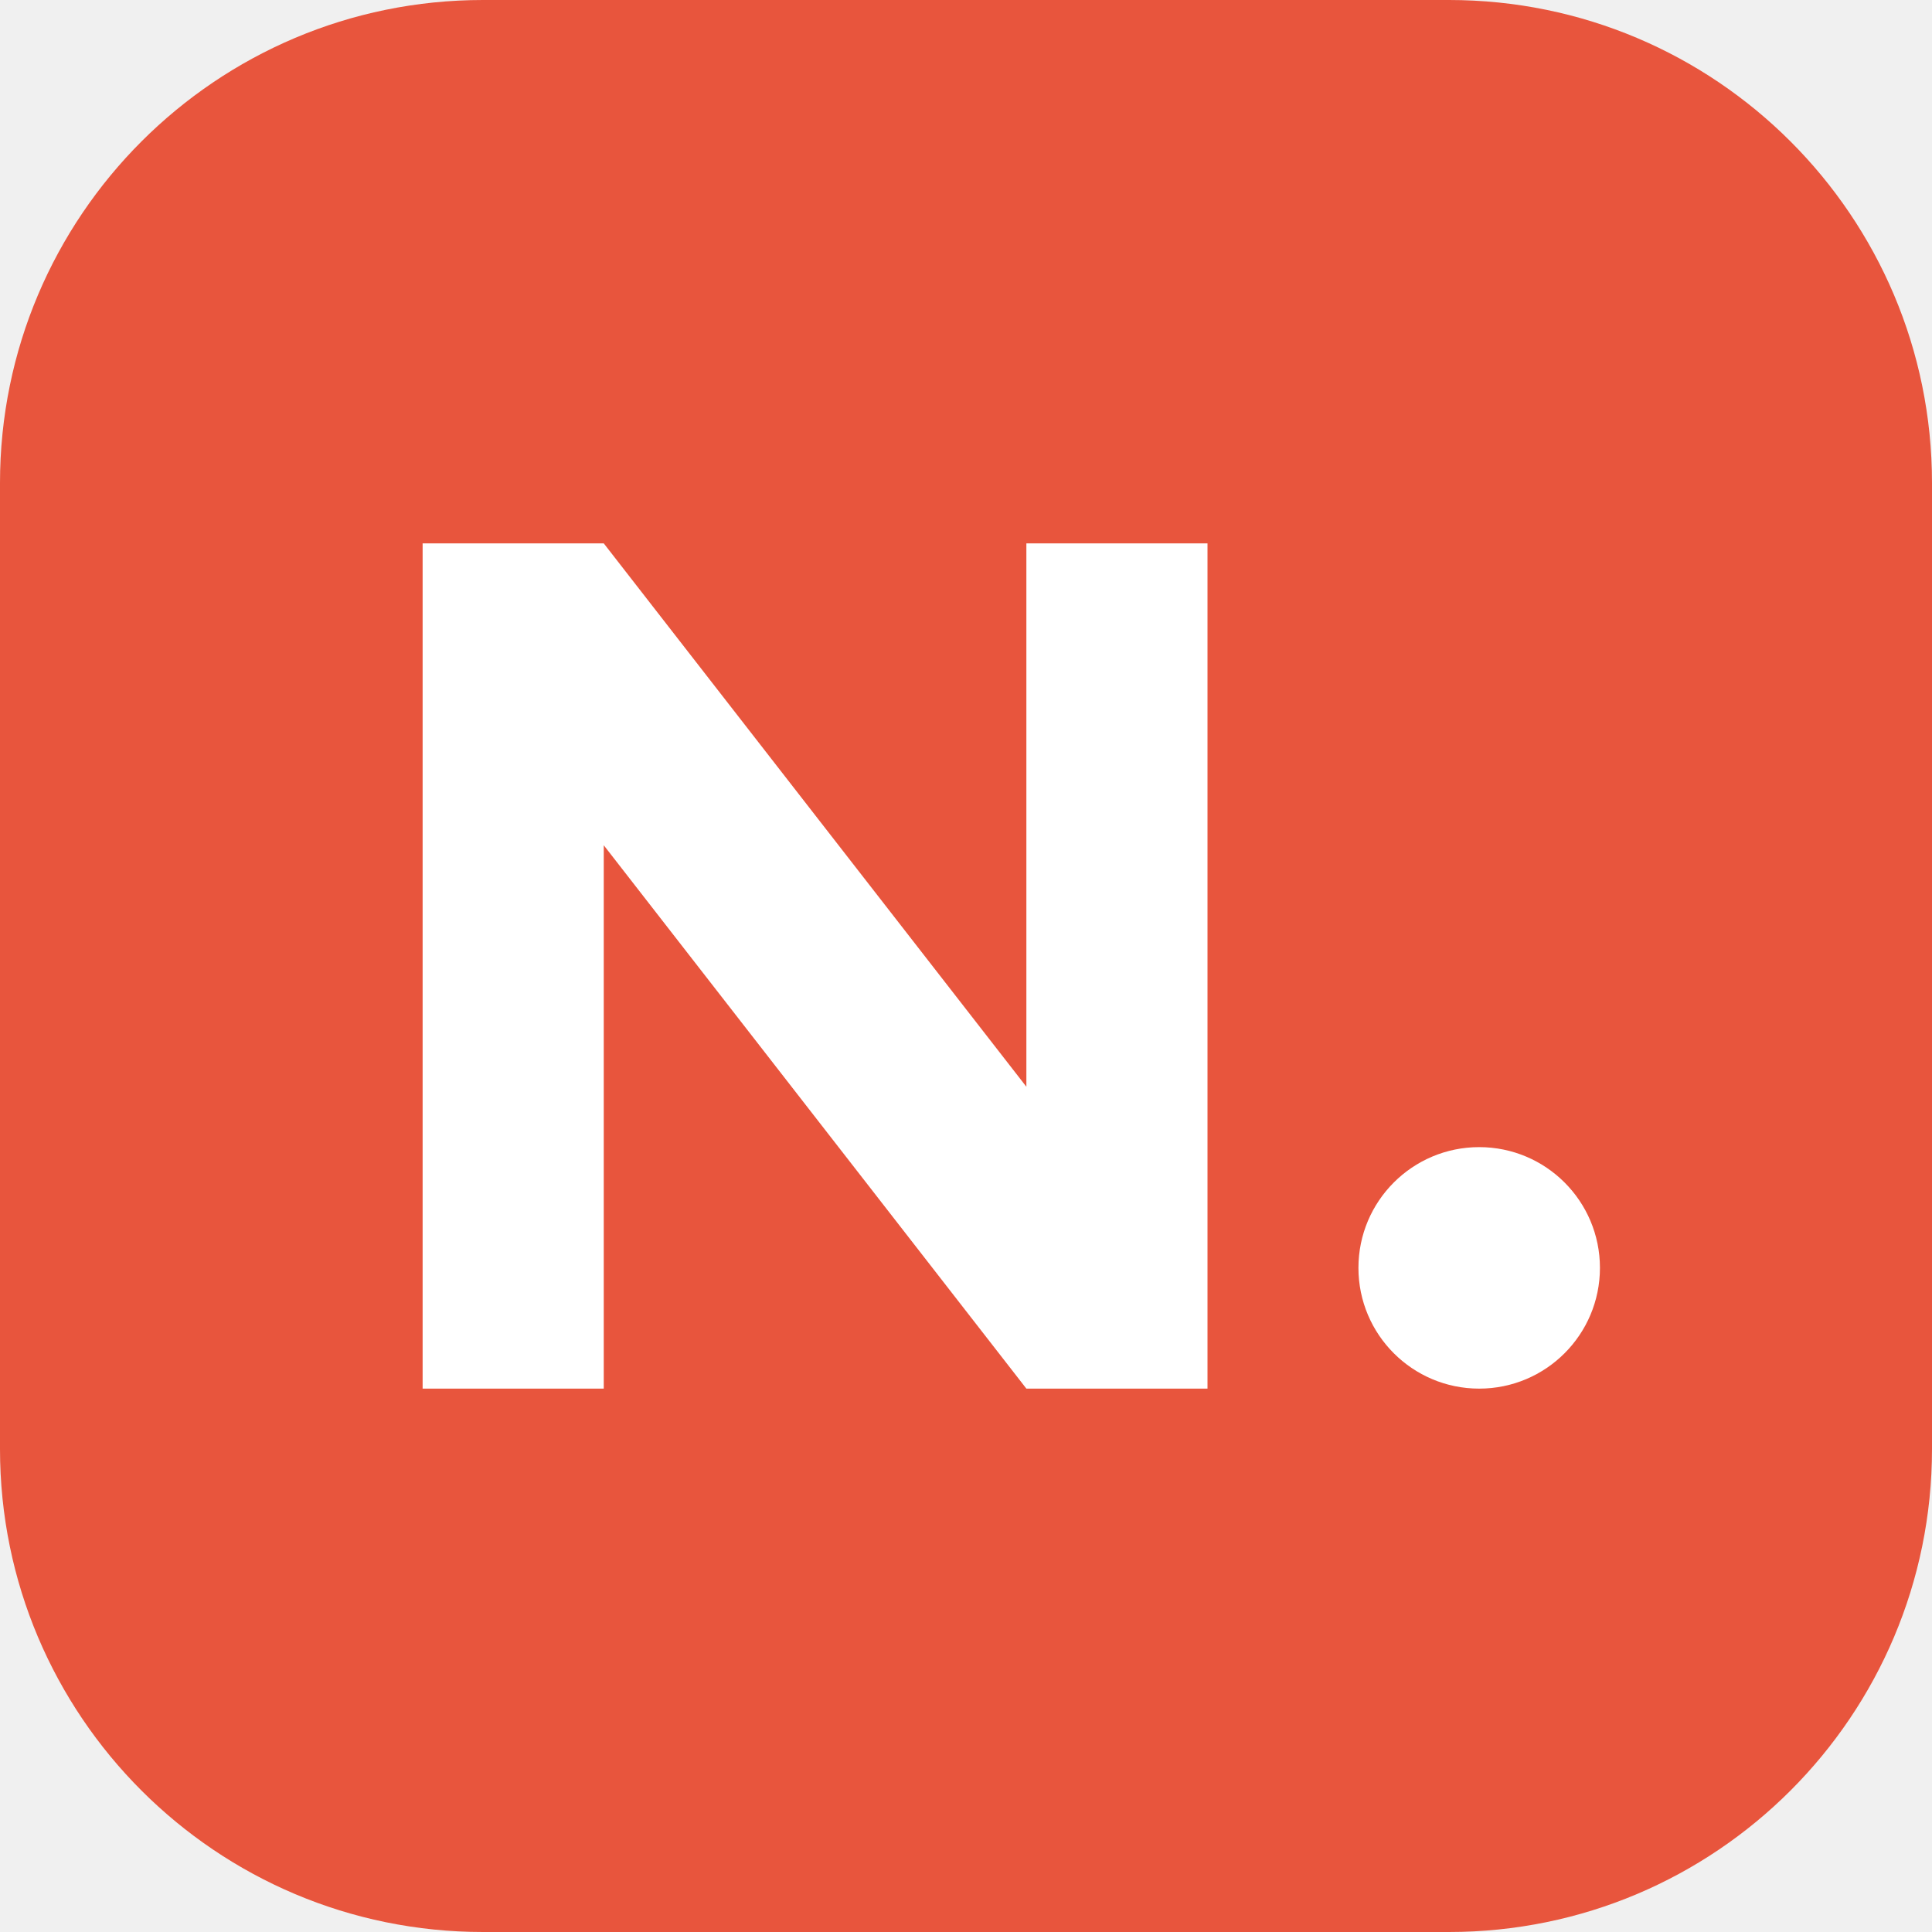
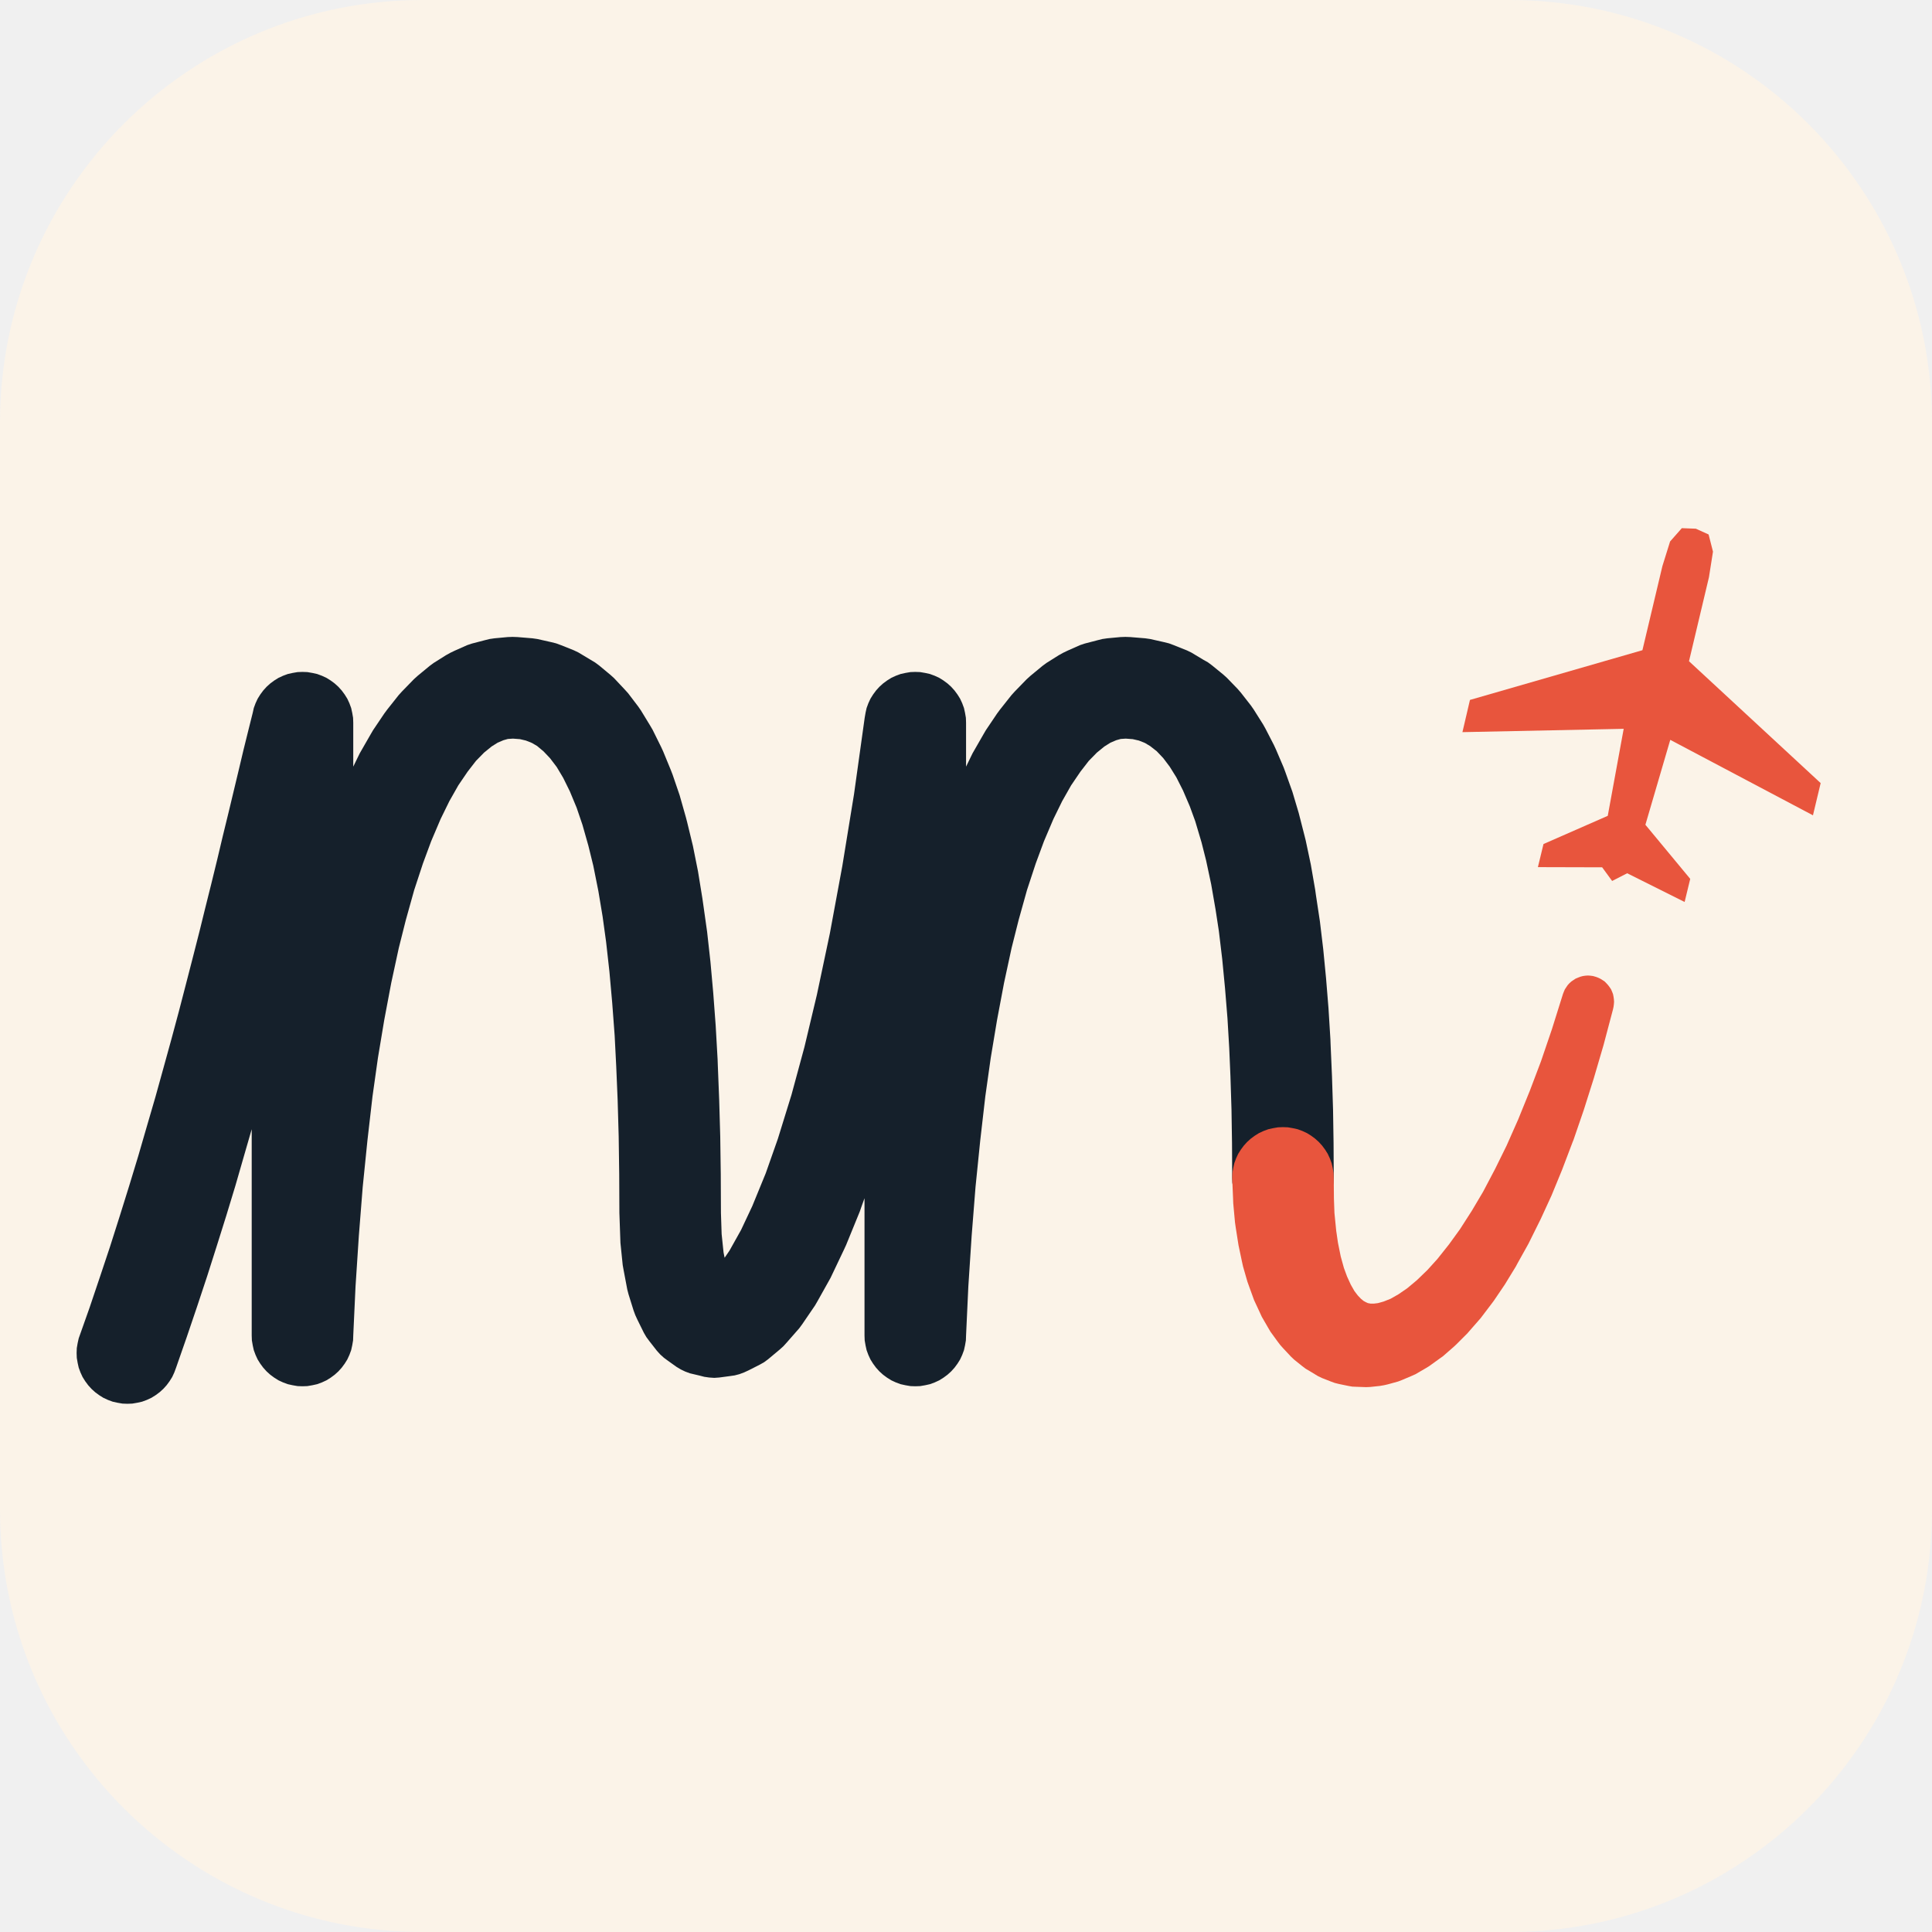
<svg xmlns="http://www.w3.org/2000/svg" viewBox="0 0 64 64">
-   <rect width="64" height="64" rx="16" fill="#e8553d" />
-   <path d="M14 46V18h6l14 18V18h6v28h-6L20 28v18z" fill="#fff" />
-   <circle cx="49" cy="42" r="4" fill="#fff" />
+   <rect width="64" height="64" rx="14" fill="#fbf3e8" />
+   <g transform="translate(0.74 0.74) scale(0.58)">
+     <path d="M14.16 37.76 L13.95 37.95 L13.76 38.16 L13.59 38.39 L13.44 38.63 L13.32 38.89 L13.22 39.16 L13.16 39.43 L12.9 40.47 L12.63 41.56 L12.36 42.7 L12.07 43.91 L11.77 45.16 L11.45 46.47 L11.13 47.82 L10.79 49.21 L10.43 50.65 L10.12 51.91 L9.75 53.36 L9.35 54.91 L8.94 56.49 L8.51 58.09 L8.06 59.72 L7.6 61.38 L7.11 63.06 L6.62 64.75 L6.1 66.46 L5.56 68.19 L5.01 69.92 L4.43 71.66 L3.84 73.41 L3.22 75.16 L3.16 75.43 L3.11 75.72 L3.1 76 L3.11 76.28 L3.16 76.57 L3.22 76.84 L3.32 77.11 L3.44 77.37 L3.59 77.61 L3.76 77.84 L3.95 78.05 L4.16 78.24 L4.39 78.41 L4.63 78.56 L4.89 78.68 L5.16 78.78 L5.43 78.84 L5.72 78.89 L6 78.9 L6.28 78.89 L6.57 78.84 L6.84 78.78 L7.11 78.68 L7.37 78.56 L7.61 78.41 L7.84 78.24 L8.05 78.05 L8.24 77.84 L8.41 77.61 L8.56 77.37 L8.68 77.11 L8.78 76.84 L9.39 75.09 L9.98 73.35 L10.56 71.6 L11.11 69.87 L11.65 68.15 L12.17 66.44 L12.66 64.74 L13.1 63.22 L13.1 63.7 L13.1 65.14 L13.1 66.58 L13.1 68 L13.1 69.42 L13.1 70.83 L13.1 72.23 L13.1 73.62 L13.1 75 L13.11 75.28 L13.16 75.57 L13.22 75.84 L13.32 76.11 L13.44 76.37 L13.59 76.61 L13.76 76.84 L13.95 77.05 L14.16 77.24 L14.39 77.41 L14.63 77.56 L14.89 77.68 L15.16 77.78 L15.43 77.84 L15.72 77.89 L16 77.9 L16.28 77.89 L16.57 77.84 L16.84 77.78 L17.11 77.68 L17.37 77.56 L17.61 77.41 L17.84 77.24 L18.05 77.05 L18.24 76.84 L18.41 76.61 L18.56 76.37 L18.68 76.11 L18.78 75.84 L18.84 75.57 L18.89 75.28 L18.9 75 L19.03 72.2 L19.22 69.3 L19.44 66.52 L19.71 63.86 L20 61.34 L20.31 59.14 L20.67 56.98 L21.07 54.86 L21.5 52.87 L21.9 51.28 L22.38 49.56 L22.88 48.04 L23.35 46.77 L23.89 45.5 L24.39 44.48 L24.9 43.58 L25.43 42.8 L25.91 42.18 L26.37 41.71 L26.8 41.36 L27.15 41.14 L27.48 41 L27.73 40.93 L28.02 40.91 L28.42 40.94 L28.76 41.02 L29.11 41.16 L29.4 41.33 L29.77 41.64 L30.14 42.03 L30.52 42.53 L30.89 43.15 L31.27 43.92 L31.66 44.86 L31.99 45.83 L32.33 47.03 L32.61 48.17 L32.9 49.62 L33.14 51.06 L33.34 52.51 L33.53 54.21 L33.69 56 L33.83 57.87 L33.92 59.64 L34 61.54 L34.06 63.63 L34.09 65.78 L34.1 68 L34.15 69.43 L34.16 69.71 L34.29 70.98 L34.34 71.26 L34.55 72.37 L34.62 72.64 L34.91 73.57 L35.01 73.84 L35.13 74.1 L35.5 74.85 L35.64 75.09 L35.81 75.32 L36.24 75.87 L36.43 76.08 L36.64 76.27 L36.87 76.44 L37.36 76.79 L37.61 76.94 L37.86 77.06 L38.13 77.16 L38.68 77.29 L38.95 77.36 L39.23 77.4 L39.52 77.42 L39.8 77.4 L40.4 77.32 L40.68 77.28 L40.95 77.21 L41.22 77.11 L41.48 76.99 L42.11 76.67 L42.36 76.53 L42.59 76.36 L43.26 75.8 L43.47 75.61 L43.66 75.4 L44.37 74.59 L44.54 74.36 L45.27 73.29 L45.41 73.05 L46.16 71.71 L46.93 70.09 L47.05 69.83 L47.83 67.92 L47.92 67.66 L48.1 67.16 L48.1 68 L48.1 69.42 L48.1 70.83 L48.1 72.23 L48.1 73.62 L48.1 75 L48.11 75.28 L48.16 75.57 L48.22 75.84 L48.32 76.11 L48.44 76.37 L48.59 76.61 L48.76 76.84 L48.95 77.05 L49.16 77.24 L49.39 77.41 L49.63 77.56 L49.89 77.68 L50.16 77.78 L50.43 77.84 L50.72 77.89 L51 77.9 L51.28 77.89 L51.57 77.84 L51.84 77.78 L52.11 77.68 L52.37 77.56 L52.61 77.41 L52.84 77.24 L53.05 77.05 L53.24 76.84 L53.41 76.61 L53.56 76.37 L53.68 76.11 L53.78 75.84 L53.84 75.57 L53.89 75.28 L53.9 75 L54.03 72.2 L54.22 69.3 L54.44 66.52 L54.71 63.86 L55 61.34 L55.31 59.14 L55.67 56.98 L56.07 54.86 L56.5 52.87 L56.9 51.28 L57.38 49.56 L57.88 48.04 L58.35 46.77 L58.89 45.5 L59.39 44.48 L59.9 43.58 L60.43 42.8 L60.91 42.18 L61.37 41.71 L61.8 41.36 L62.15 41.14 L62.48 41 L62.73 40.93 L63.02 40.91 L63.42 40.94 L63.77 41.02 L64.12 41.16 L64.42 41.34 L64.79 41.63 L65.16 42.02 L65.53 42.51 L65.91 43.12 L66.29 43.87 L66.68 44.78 L66.99 45.63 L67.35 46.84 L67.61 47.87 L67.9 49.23 L68.15 50.67 L68.34 51.91 L68.53 53.5 L68.69 55.16 L68.83 56.88 L68.93 58.57 L69 60.2 L69.06 62.09 L69.09 64.02 L69.1 66 L69.11 66.28 L69.16 66.57 L69.22 66.84 L69.32 67.11 L69.44 67.37 L69.59 67.61 L69.76 67.84 L69.95 68.05 L70.16 68.24 L70.39 68.41 L70.63 68.56 L70.89 68.68 L71.16 68.78 L71.43 68.84 L71.72 68.89 L72 68.9 L72.28 68.89 L72.57 68.84 L72.84 68.78 L73.11 68.68 L73.37 68.56 L73.61 68.41 L73.84 68.24 L74.05 68.05 L74.24 67.84 L74.41 67.61 L74.56 67.37 L74.68 67.11 L74.78 66.84 L74.84 66.57 L74.89 66.28 L74.9 66 L74.89 64.02 L74.86 62.09 L74.8 60.2 L74.72 58.37 L74.71 58.09 L74.6 56.31 L74.46 54.59 L74.3 52.94 L74.11 51.35 L73.88 49.83 L73.84 49.54 L73.59 48.1 L73.3 46.73 L73.23 46.45 L72.9 45.16 L72.54 43.95 L72.14 42.83 L72.04 42.56 L71.6 41.53 L71.48 41.27 L71 40.34 L70.86 40.09 L70.33 39.25 L70.17 39.02 L69.6 38.29 L69.41 38.07 L68.8 37.44 L68.59 37.25 L67.94 36.72 L67.71 36.55 L67.46 36.41 L66.76 35.99 L66.51 35.87 L65.76 35.57 L65.49 35.47 L65.21 35.4 L64.41 35.22 L64.13 35.18 L63.28 35.11 L63 35.1 L62.72 35.11 L61.97 35.18 L61.69 35.22 L61.41 35.29 L60.68 35.48 L60.41 35.57 L59.69 35.89 L59.44 36.01 L59.19 36.15 L58.49 36.59 L58.26 36.76 L57.57 37.33 L57.36 37.52 L56.68 38.22 L56.49 38.43 L55.84 39.25 L55.67 39.48 L55.03 40.43 L54.89 40.67 L54.27 41.75 L53.9 42.51 L53.9 41.5 L53.9 40 L53.89 39.72 L53.84 39.43 L53.78 39.16 L53.68 38.89 L53.56 38.63 L53.41 38.39 L53.24 38.16 L53.05 37.95 L52.84 37.76 L52.61 37.59 L52.37 37.44 L52.11 37.32 L51.84 37.22 L51.57 37.16 L51.28 37.11 L51 37.1 L50.72 37.11 L50.43 37.16 L50.16 37.22 L49.89 37.32 L49.63 37.44 L49.39 37.59 L49.16 37.76 L48.95 37.95 L48.76 38.16 L48.59 38.39 L48.44 38.63 L48.32 38.89 L48.22 39.16 L48.16 39.43 L48.11 39.72 L47.5 44.09 L46.83 48.2 L46.12 52.04 L45.38 55.54 L44.67 58.52 L43.93 61.25 L43.15 63.77 L42.46 65.73 L41.69 67.61 L41.05 68.97 L40.39 70.15 L40.11 70.56 L40.05 70.26 L39.94 69.21 L39.9 68 L39.89 65.78 L39.86 63.63 L39.8 61.54 L39.72 59.53 L39.71 59.24 L39.6 57.3 L39.46 55.43 L39.3 53.65 L39.11 51.94 L38.88 50.31 L38.84 50.03 L38.59 48.49 L38.3 47.04 L37.97 45.68 L37.9 45.41 L37.54 44.14 L37.14 42.97 L37.04 42.71 L36.6 41.64 L36.48 41.38 L36 40.41 L35.86 40.17 L35.33 39.3 L35.17 39.07 L34.6 38.32 L34.41 38.11 L33.8 37.46 L33.59 37.27 L32.94 36.73 L32.71 36.56 L32.01 36.14 L31.76 35.99 L31.51 35.87 L30.76 35.57 L30.49 35.47 L30.21 35.4 L29.41 35.22 L29.13 35.18 L28.28 35.11 L28 35.1 L27.72 35.11 L26.97 35.18 L26.69 35.22 L26.41 35.29 L25.68 35.48 L25.41 35.57 L24.69 35.89 L24.44 36.01 L24.19 36.15 L23.49 36.59 L23.26 36.76 L22.57 37.33 L22.36 37.52 L21.68 38.22 L21.49 38.43 L20.84 39.25 L20.67 39.48 L20.03 40.43 L19.89 40.67 L19.27 41.75 L18.9 42.51 L18.9 41.5 L18.9 40 L18.89 39.72 L18.84 39.43 L18.78 39.16 L18.68 38.89 L18.56 38.63 L18.41 38.39 L18.24 38.16 L18.05 37.95 L17.84 37.76 L17.61 37.59 L17.37 37.44 L17.11 37.32 L16.84 37.22 L16.57 37.16 L16.28 37.11 L16 37.1 L15.72 37.11 L15.43 37.16 L15.16 37.22 L14.89 37.32 L14.63 37.44 L14.39 37.59Z" fill="#15202b" fill-rule="evenodd" />
+     <path d="M70.39 63.59 L70.16 63.76 L69.95 63.95 L69.76 64.16 L69.59 64.39 L69.44 64.63 L69.32 64.89 L69.22 65.16 L69.16 65.43 L69.11 65.72 L69.1 66 L69.15 67.17 L69.16 67.45 L69.26 68.54 L69.3 68.82 L69.46 69.84 L69.66 70.79 L69.72 71.06 L69.97 71.93 L70.06 72.18 L70.35 72.98 L70.68 73.69 L70.79 73.93 L71.16 74.57 L71.29 74.79 L71.69 75.34 L71.85 75.55 L72.02 75.74 L72.45 76.2 L72.64 76.38 L73.1 76.75 L73.3 76.9 L73.52 77.03 L74 77.32 L74.23 77.43 L74.74 77.63 L74.96 77.71 L75.2 77.77 L75.73 77.88 L75.96 77.92 L76.2 77.93 L76.75 77.95 L76.98 77.94 L77.54 77.88 L77.77 77.84 L77.99 77.79 L78.57 77.63 L78.78 77.55 L79.37 77.3 L79.57 77.21 L80.17 76.86 L80.35 76.75 L80.96 76.31 L81.13 76.19 L81.75 75.65 L81.9 75.51 L82.53 74.88 L82.66 74.73 L83.29 74.01 L83.92 73.18 L84.04 73.02 L84.67 72.09 L85.3 71.06 L85.39 70.89 L86.02 69.76 L86.64 68.51 L86.72 68.35 L87.34 67 L87.94 65.54 L88.54 63.96 L88.6 63.81 L89.18 62.12 L89.75 60.32 L90.31 58.41 L90.85 56.37 L90.88 56.23 L90.9 56.08 L90.91 55.94 L90.9 55.79 L90.88 55.65 L90.85 55.5 L90.8 55.37 L90.74 55.23 L90.66 55.11 L90.57 54.99 L90.47 54.88 L90.37 54.78 L90.25 54.7 L90.12 54.62 L89.99 54.56 L89.85 54.51 L89.71 54.47 L89.56 54.45 L89.42 54.44 L89.27 54.45 L89.13 54.47 L88.98 54.51 L88.85 54.56 L88.71 54.62 L88.59 54.7 L88.47 54.78 L88.36 54.88 L88.26 54.99 L88.18 55.11 L88.1 55.23 L88.04 55.37 L87.99 55.5 L87.36 57.51 L86.74 59.33 L86.1 61.02 L85.43 62.67 L84.77 64.16 L84.12 65.48 L83.43 66.79 L82.79 67.87 L82.11 68.93 L81.48 69.8 L80.82 70.63 L80.25 71.26 L79.65 71.84 L79.1 72.3 L78.59 72.65 L78.15 72.9 L77.75 73.06 L77.43 73.15 L77.19 73.18 L77.01 73.18 L76.85 73.15 L76.74 73.1 L76.61 73.03 L76.45 72.9 L76.27 72.71 L76.08 72.46 L75.87 72.09 L75.66 71.63 L75.48 71.14 L75.3 70.49 L75.14 69.7 L75.04 69.01 L74.94 68 L74.91 67.17 L74.9 66 L74.89 65.72 L74.84 65.43 L74.78 65.16 L74.68 64.89 L74.56 64.63 L74.41 64.39 L74.24 64.16 L74.05 63.95 L73.84 63.76 L73.61 63.59 L73.37 63.44 L73.11 63.32 L72.84 63.22 L72.57 63.16 L72.28 63.11 L72 63.1 L71.72 63.11 L71.43 63.16 L71.16 63.22 L70.89 63.32 L70.63 63.44Z" fill="#e8553d" fill-rule="evenodd" />
+     <path d="M95.58 28.92 L96.31 29.25 L96.56 30.23 L96.33 31.69 L95.19 36.49 L102.71 43.45 L102.27 45.29 L94.12 40.98 L92.7 45.83 L95.26 48.92 L94.94 50.24 L91.66 48.6 L90.8 49.04 L90.23 48.26 L86.56 48.25 L86.88 46.93 L90.55 45.32 L91.46 40.35 L82.25 40.54 L82.68 38.7 L92.53 35.86 L93.67 31.06 L94.11 29.65 L94.78 28.89Z" fill="#e8553d" fill-rule="evenodd" />
+   </g>
</svg>
